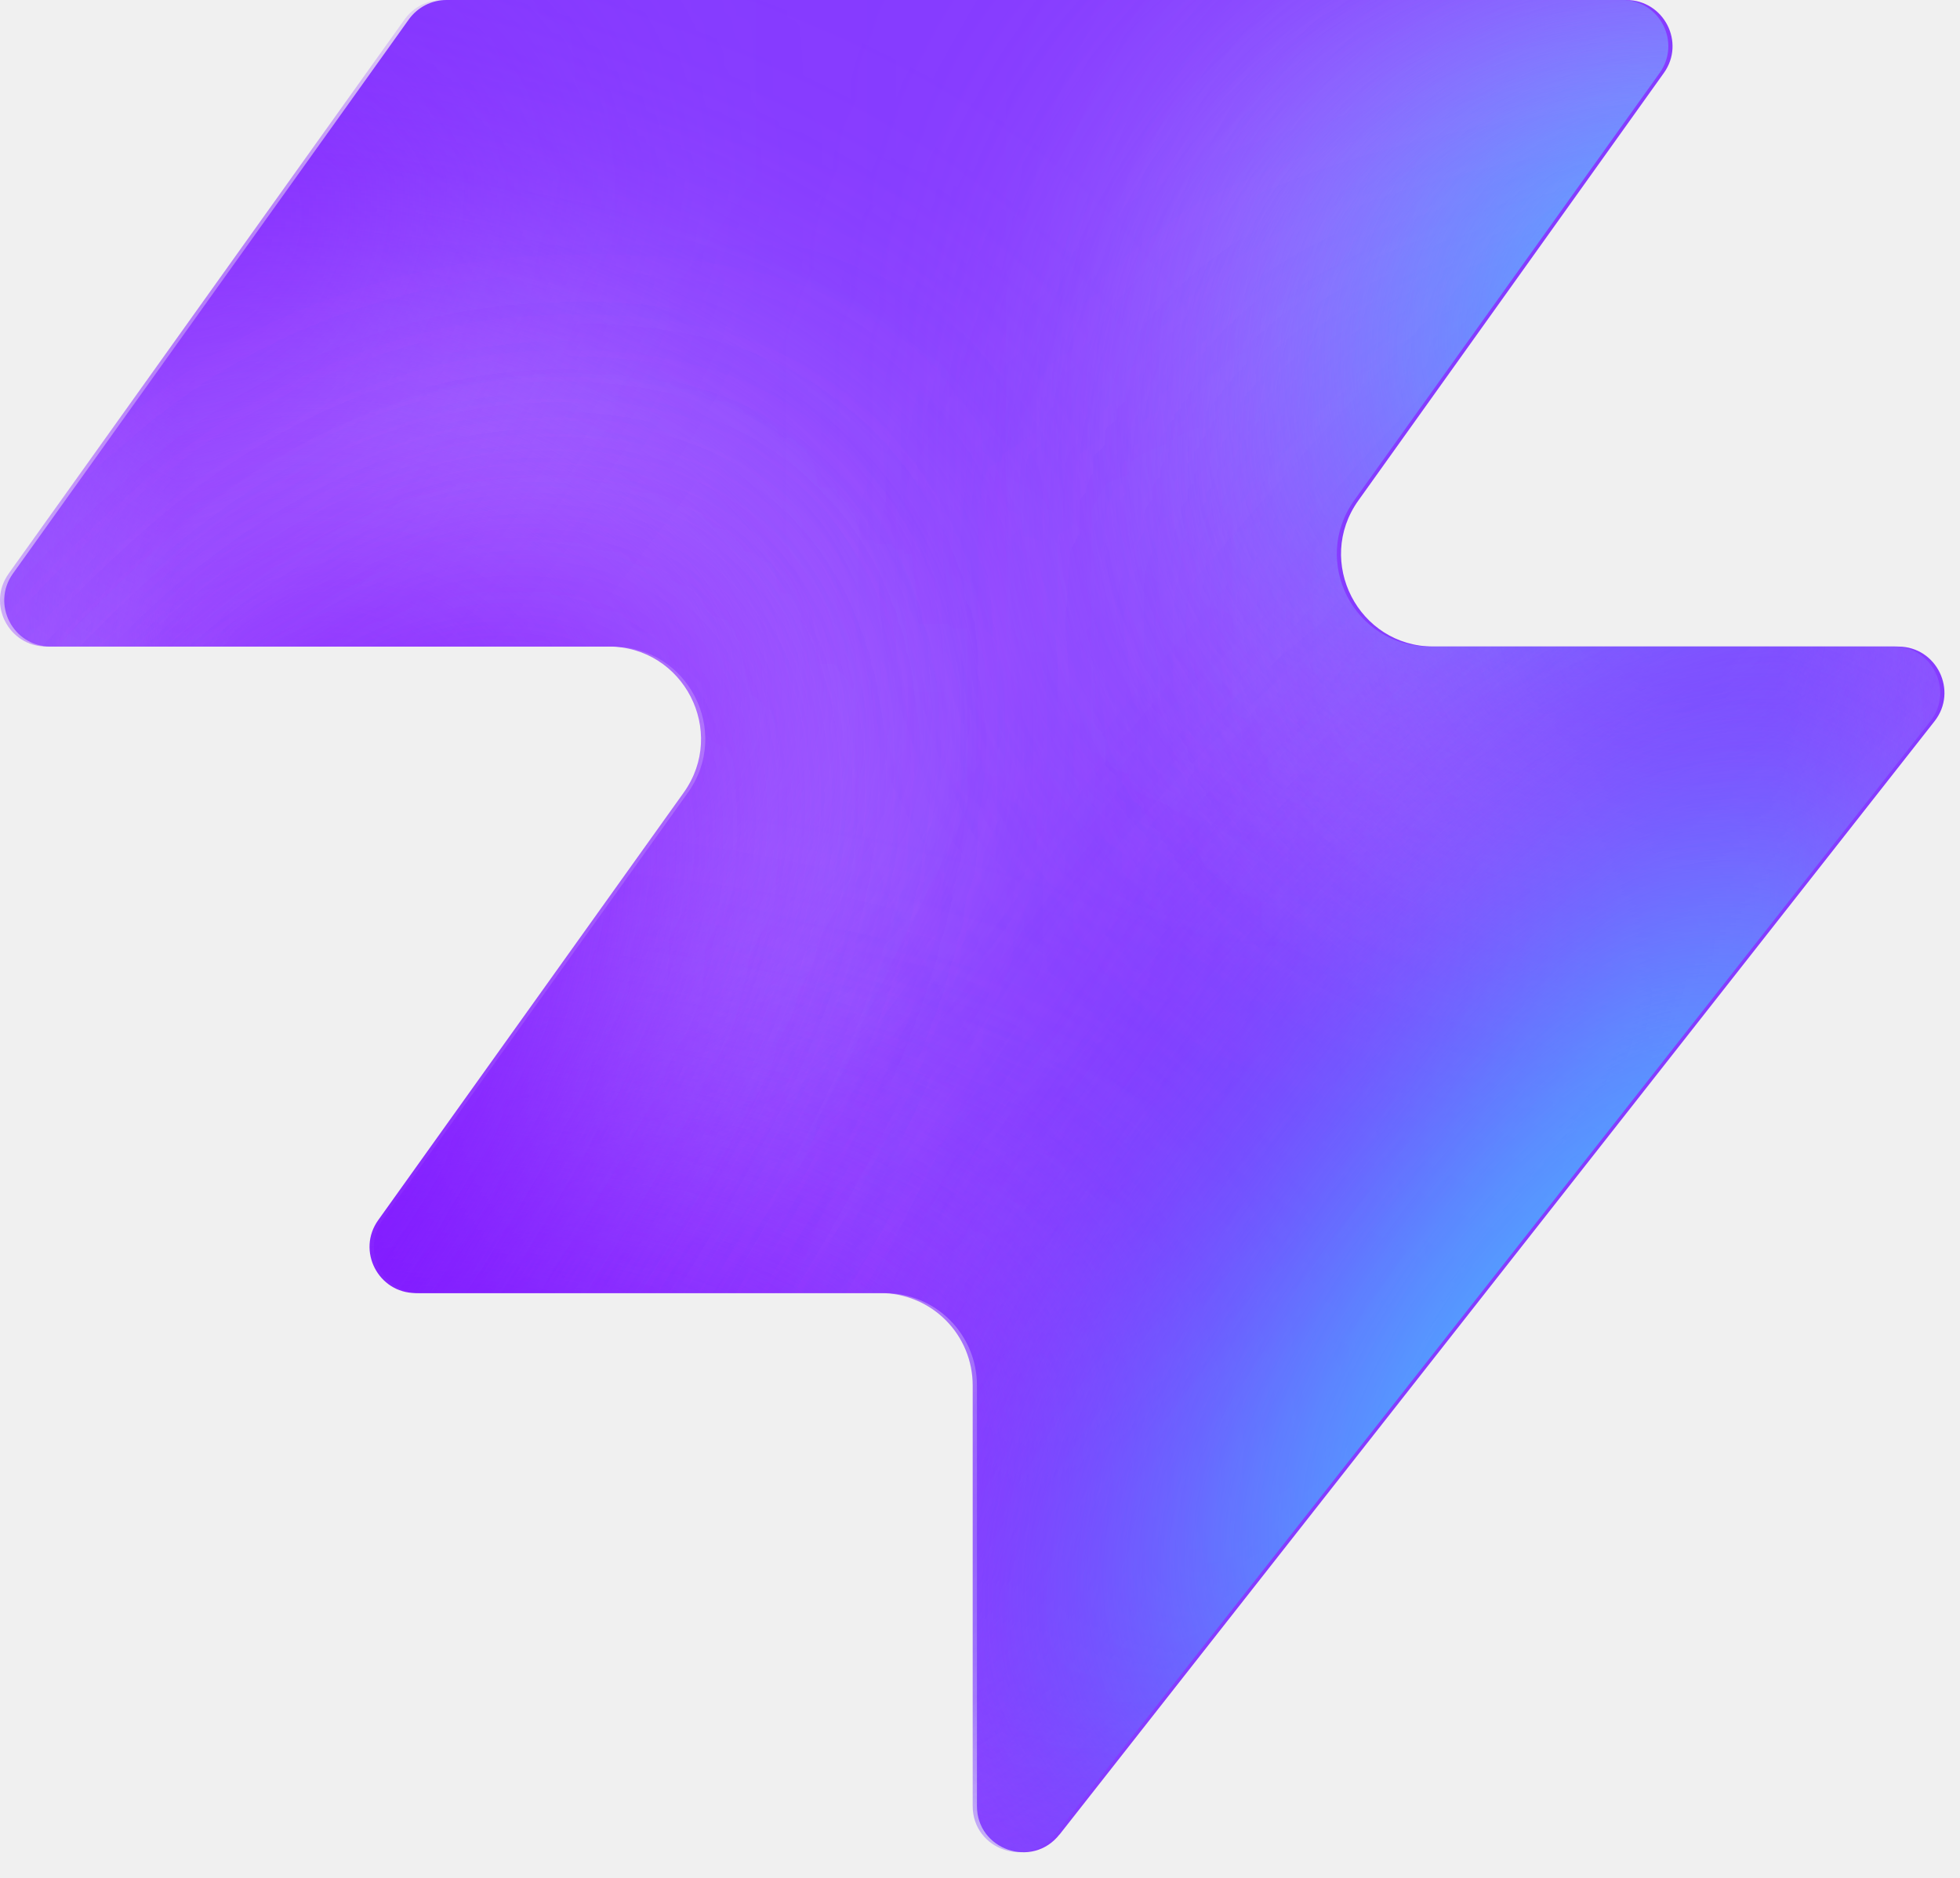
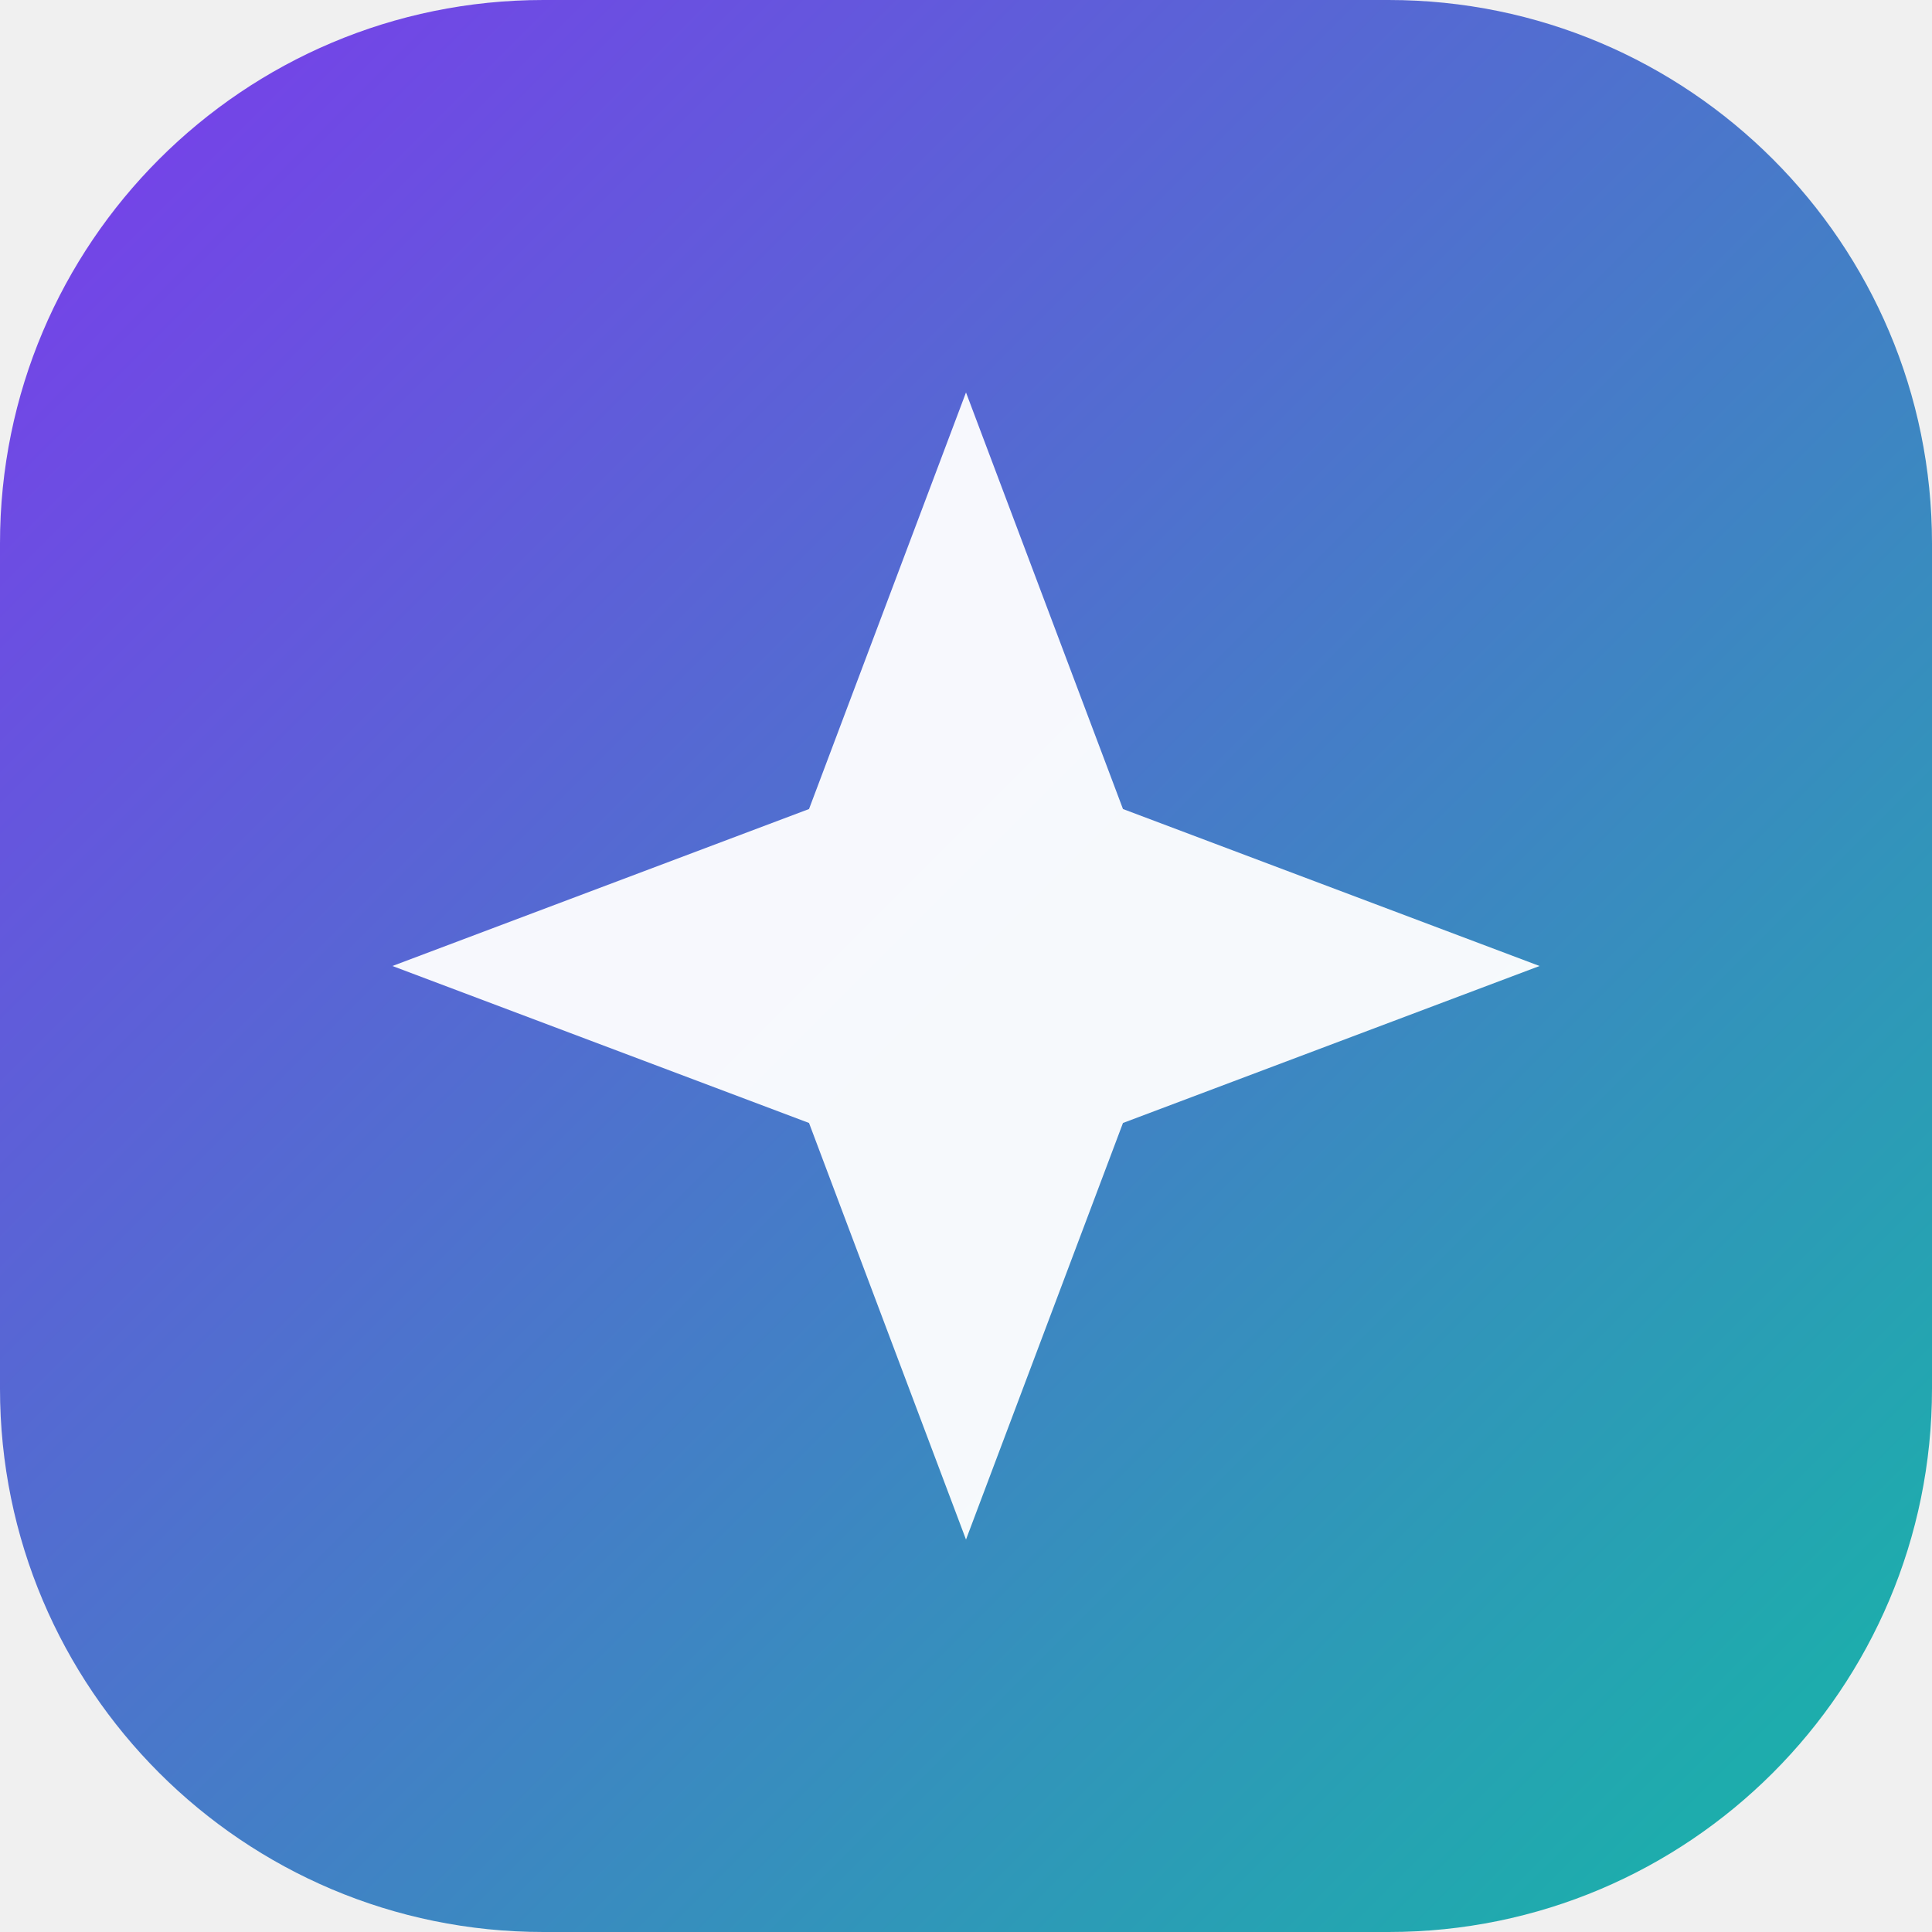
- <svg xmlns="http://www.w3.org/2000/svg" width="48" height="46" fill="none" viewBox="0 0 48 46">
-   <path fill="#863bff" d="M25.946 44.938c-.664.845-2.021.375-2.021-.698V33.937a2.26 2.26 0 0 0-2.262-2.262H10.287c-.92 0-1.456-1.04-.92-1.788l7.48-10.471c1.07-1.497 0-3.578-1.842-3.578H1.237c-.92 0-1.456-1.04-.92-1.788L10.013.474c.214-.297.556-.474.92-.474h28.894c.92 0 1.456 1.04.92 1.788l-7.48 10.471c-1.07 1.498 0 3.579 1.842 3.579h11.377c.943 0 1.473 1.088.89 1.83L25.947 44.94z" style="fill:#863bff;fill:color(display-p3 .525 .23 1);fill-opacity:1" />
-   <mask id="a" width="48" height="46" x="0" y="0" maskUnits="userSpaceOnUse" style="mask-type:alpha">
-     <path fill="#000" d="M25.842 44.938c-.664.844-2.021.375-2.021-.698V33.937a2.26 2.26 0 0 0-2.262-2.262H10.183c-.92 0-1.456-1.04-.92-1.788l7.48-10.471c1.07-1.498 0-3.579-1.842-3.579H1.133c-.92 0-1.456-1.04-.92-1.787L9.91.473c.214-.297.556-.474.92-.474h28.894c.92 0 1.456 1.04.92 1.788l-7.48 10.471c-1.07 1.498 0 3.578 1.842 3.578h11.377c.943 0 1.473 1.088.89 1.832L25.843 44.94z" style="fill:#000;fill-opacity:1" />
-   </mask>
-   <g mask="url(#a)">
-     <g filter="url(#b)">
-       <ellipse cx="5.508" cy="14.704" fill="#ede6ff" rx="5.508" ry="14.704" style="fill:#ede6ff;fill:color(display-p3 .927 .903 1);fill-opacity:1" transform="matrix(.00324 1 1 -.00324 -4.47 31.516)" />
-     </g>
-     <g filter="url(#c)">
-       <ellipse cx="10.399" cy="29.851" fill="#ede6ff" rx="10.399" ry="29.851" style="fill:#ede6ff;fill:color(display-p3 .927 .903 1);fill-opacity:1" transform="matrix(.00324 1 1 -.00324 -39.328 7.883)" />
-     </g>
-     <g filter="url(#d)">
-       <ellipse cx="5.508" cy="30.487" fill="#7e14ff" rx="5.508" ry="30.487" style="fill:#7e14ff;fill:color(display-p3 .492 .077 1);fill-opacity:1" transform="rotate(89.814 -25.913 -14.639)scale(1 -1)" />
-     </g>
-     <g filter="url(#e)">
-       <ellipse cx="5.508" cy="30.599" fill="#7e14ff" rx="5.508" ry="30.599" style="fill:#7e14ff;fill:color(display-p3 .492 .077 1);fill-opacity:1" transform="rotate(89.814 -32.644 -3.334)scale(1 -1)" />
-     </g>
-     <g filter="url(#f)">
-       <ellipse cx="5.508" cy="30.599" fill="#7e14ff" rx="5.508" ry="30.599" style="fill:#7e14ff;fill:color(display-p3 .492 .077 1);fill-opacity:1" transform="matrix(.00324 1 1 -.00324 -34.34 30.47)" />
-     </g>
-     <g filter="url(#g)">
-       <ellipse cx="14.072" cy="22.078" fill="#ede6ff" rx="14.072" ry="22.078" style="fill:#ede6ff;fill:color(display-p3 .927 .903 1);fill-opacity:1" transform="rotate(93.35 24.506 48.493)scale(-1 1)" />
-     </g>
-     <g filter="url(#h)">
-       <ellipse cx="3.47" cy="21.501" fill="#7e14ff" rx="3.47" ry="21.501" style="fill:#7e14ff;fill:color(display-p3 .492 .077 1);fill-opacity:1" transform="rotate(89.009 28.708 47.59)scale(-1 1)" />
-     </g>
-     <g filter="url(#i)">
-       <ellipse cx="3.47" cy="21.501" fill="#7e14ff" rx="3.47" ry="21.501" style="fill:#7e14ff;fill:color(display-p3 .492 .077 1);fill-opacity:1" transform="rotate(89.009 28.708 47.59)scale(-1 1)" />
-     </g>
-     <g filter="url(#j)">
-       <ellipse cx=".387" cy="8.972" fill="#7e14ff" rx="4.407" ry="29.108" style="fill:#7e14ff;fill:color(display-p3 .492 .077 1);fill-opacity:1" transform="rotate(39.51 .387 8.972)" />
-     </g>
-     <g filter="url(#k)">
-       <ellipse cx="47.523" cy="-6.092" fill="#7e14ff" rx="4.407" ry="29.108" style="fill:#7e14ff;fill:color(display-p3 .492 .077 1);fill-opacity:1" transform="rotate(37.892 47.523 -6.092)" />
-     </g>
-     <g filter="url(#l)">
-       <ellipse cx="41.412" cy="6.333" fill="#47bfff" rx="5.971" ry="9.665" style="fill:#47bfff;fill:color(display-p3 .28 .748 1);fill-opacity:1" transform="rotate(37.892 41.412 6.333)" />
-     </g>
-     <g filter="url(#m)">
-       <ellipse cx="-1.879" cy="38.332" fill="#7e14ff" rx="4.407" ry="29.108" style="fill:#7e14ff;fill:color(display-p3 .492 .077 1);fill-opacity:1" transform="rotate(37.892 -1.88 38.332)" />
-     </g>
-     <g filter="url(#n)">
-       <ellipse cx="-1.879" cy="38.332" fill="#7e14ff" rx="4.407" ry="29.108" style="fill:#7e14ff;fill:color(display-p3 .492 .077 1);fill-opacity:1" transform="rotate(37.892 -1.88 38.332)" />
-     </g>
-     <g filter="url(#o)">
-       <ellipse cx="35.651" cy="29.907" fill="#7e14ff" rx="4.407" ry="29.108" style="fill:#7e14ff;fill:color(display-p3 .492 .077 1);fill-opacity:1" transform="rotate(37.892 35.651 29.907)" />
-     </g>
-     <g filter="url(#p)">
-       <ellipse cx="38.418" cy="32.4" fill="#47bfff" rx="5.971" ry="15.297" style="fill:#47bfff;fill:color(display-p3 .28 .748 1);fill-opacity:1" transform="rotate(37.892 38.418 32.4)" />
-     </g>
-   </g>
+ <svg xmlns="http://www.w3.org/2000/svg" viewBox="0 0 32 32" width="32" height="32">
  <defs>
-     <filter id="b" width="60.045" height="41.654" x="-19.77" y="16.149" color-interpolation-filters="sRGB" filterUnits="userSpaceOnUse">
-       <feFlood flood-opacity="0" result="BackgroundImageFix" />
-       <feBlend in="SourceGraphic" in2="BackgroundImageFix" result="shape" />
-       <feGaussianBlur result="effect1_foregroundBlur_2002_17158" stdDeviation="7.659" />
-     </filter>
-     <filter id="c" width="90.34" height="51.437" x="-54.613" y="-7.533" color-interpolation-filters="sRGB" filterUnits="userSpaceOnUse">
-       <feFlood flood-opacity="0" result="BackgroundImageFix" />
-       <feBlend in="SourceGraphic" in2="BackgroundImageFix" result="shape" />
-       <feGaussianBlur result="effect1_foregroundBlur_2002_17158" stdDeviation="7.659" />
-     </filter>
-     <filter id="d" width="79.355" height="29.4" x="-49.64" y="2.03" color-interpolation-filters="sRGB" filterUnits="userSpaceOnUse">
-       <feFlood flood-opacity="0" result="BackgroundImageFix" />
-       <feBlend in="SourceGraphic" in2="BackgroundImageFix" result="shape" />
-       <feGaussianBlur result="effect1_foregroundBlur_2002_17158" stdDeviation="4.596" />
-     </filter>
-     <filter id="e" width="79.579" height="29.4" x="-45.045" y="20.029" color-interpolation-filters="sRGB" filterUnits="userSpaceOnUse">
-       <feFlood flood-opacity="0" result="BackgroundImageFix" />
-       <feBlend in="SourceGraphic" in2="BackgroundImageFix" result="shape" />
-       <feGaussianBlur result="effect1_foregroundBlur_2002_17158" stdDeviation="4.596" />
-     </filter>
-     <filter id="f" width="79.579" height="29.4" x="-43.513" y="21.178" color-interpolation-filters="sRGB" filterUnits="userSpaceOnUse">
-       <feFlood flood-opacity="0" result="BackgroundImageFix" />
-       <feBlend in="SourceGraphic" in2="BackgroundImageFix" result="shape" />
-       <feGaussianBlur result="effect1_foregroundBlur_2002_17158" stdDeviation="4.596" />
-     </filter>
-     <filter id="g" width="74.749" height="58.852" x="15.756" y="-17.901" color-interpolation-filters="sRGB" filterUnits="userSpaceOnUse">
-       <feFlood flood-opacity="0" result="BackgroundImageFix" />
-       <feBlend in="SourceGraphic" in2="BackgroundImageFix" result="shape" />
-       <feGaussianBlur result="effect1_foregroundBlur_2002_17158" stdDeviation="7.659" />
-     </filter>
-     <filter id="h" width="61.377" height="25.362" x="23.548" y="2.284" color-interpolation-filters="sRGB" filterUnits="userSpaceOnUse">
-       <feFlood flood-opacity="0" result="BackgroundImageFix" />
-       <feBlend in="SourceGraphic" in2="BackgroundImageFix" result="shape" />
-       <feGaussianBlur result="effect1_foregroundBlur_2002_17158" stdDeviation="4.596" />
-     </filter>
-     <filter id="i" width="61.377" height="25.362" x="23.548" y="2.284" color-interpolation-filters="sRGB" filterUnits="userSpaceOnUse">
-       <feFlood flood-opacity="0" result="BackgroundImageFix" />
-       <feBlend in="SourceGraphic" in2="BackgroundImageFix" result="shape" />
-       <feGaussianBlur result="effect1_foregroundBlur_2002_17158" stdDeviation="4.596" />
-     </filter>
-     <filter id="j" width="56.045" height="63.649" x="-27.636" y="-22.853" color-interpolation-filters="sRGB" filterUnits="userSpaceOnUse">
-       <feFlood flood-opacity="0" result="BackgroundImageFix" />
-       <feBlend in="SourceGraphic" in2="BackgroundImageFix" result="shape" />
-       <feGaussianBlur result="effect1_foregroundBlur_2002_17158" stdDeviation="4.596" />
-     </filter>
-     <filter id="k" width="54.814" height="64.646" x="20.116" y="-38.415" color-interpolation-filters="sRGB" filterUnits="userSpaceOnUse">
-       <feFlood flood-opacity="0" result="BackgroundImageFix" />
-       <feBlend in="SourceGraphic" in2="BackgroundImageFix" result="shape" />
-       <feGaussianBlur result="effect1_foregroundBlur_2002_17158" stdDeviation="4.596" />
-     </filter>
-     <filter id="l" width="33.541" height="35.313" x="24.641" y="-11.323" color-interpolation-filters="sRGB" filterUnits="userSpaceOnUse">
-       <feFlood flood-opacity="0" result="BackgroundImageFix" />
-       <feBlend in="SourceGraphic" in2="BackgroundImageFix" result="shape" />
-       <feGaussianBlur result="effect1_foregroundBlur_2002_17158" stdDeviation="4.596" />
-     </filter>
-     <filter id="m" width="54.814" height="64.646" x="-29.286" y="6.009" color-interpolation-filters="sRGB" filterUnits="userSpaceOnUse">
-       <feFlood flood-opacity="0" result="BackgroundImageFix" />
-       <feBlend in="SourceGraphic" in2="BackgroundImageFix" result="shape" />
-       <feGaussianBlur result="effect1_foregroundBlur_2002_17158" stdDeviation="4.596" />
-     </filter>
-     <filter id="n" width="54.814" height="64.646" x="-29.286" y="6.009" color-interpolation-filters="sRGB" filterUnits="userSpaceOnUse">
-       <feFlood flood-opacity="0" result="BackgroundImageFix" />
-       <feBlend in="SourceGraphic" in2="BackgroundImageFix" result="shape" />
-       <feGaussianBlur result="effect1_foregroundBlur_2002_17158" stdDeviation="4.596" />
-     </filter>
-     <filter id="o" width="54.814" height="64.646" x="8.244" y="-2.416" color-interpolation-filters="sRGB" filterUnits="userSpaceOnUse">
-       <feFlood flood-opacity="0" result="BackgroundImageFix" />
-       <feBlend in="SourceGraphic" in2="BackgroundImageFix" result="shape" />
-       <feGaussianBlur result="effect1_foregroundBlur_2002_17158" stdDeviation="4.596" />
-     </filter>
-     <filter id="p" width="39.409" height="43.623" x="18.713" y="10.588" color-interpolation-filters="sRGB" filterUnits="userSpaceOnUse">
-       <feFlood flood-opacity="0" result="BackgroundImageFix" />
-       <feBlend in="SourceGraphic" in2="BackgroundImageFix" result="shape" />
-       <feGaussianBlur result="effect1_foregroundBlur_2002_17158" stdDeviation="4.596" />
-     </filter>
+     <linearGradient id="g" x1="0" y1="0" x2="1" y2="1">
+       <stop offset="0" stop-color="#7c3aed" />
+       <stop offset="1" stop-color="#14b8a6" />
+     </linearGradient>
  </defs>
+   <rect width="32" height="32" rx="9" fill="url(#g)" />
+   <path d="M16 6.5l2.6 6.9 6.9 2.6-6.9 2.6L16 25.5l-2.6-6.9L6.5 16l6.9-2.6L16 6.5z" fill="#fff" fill-opacity="0.95" />
</svg>
